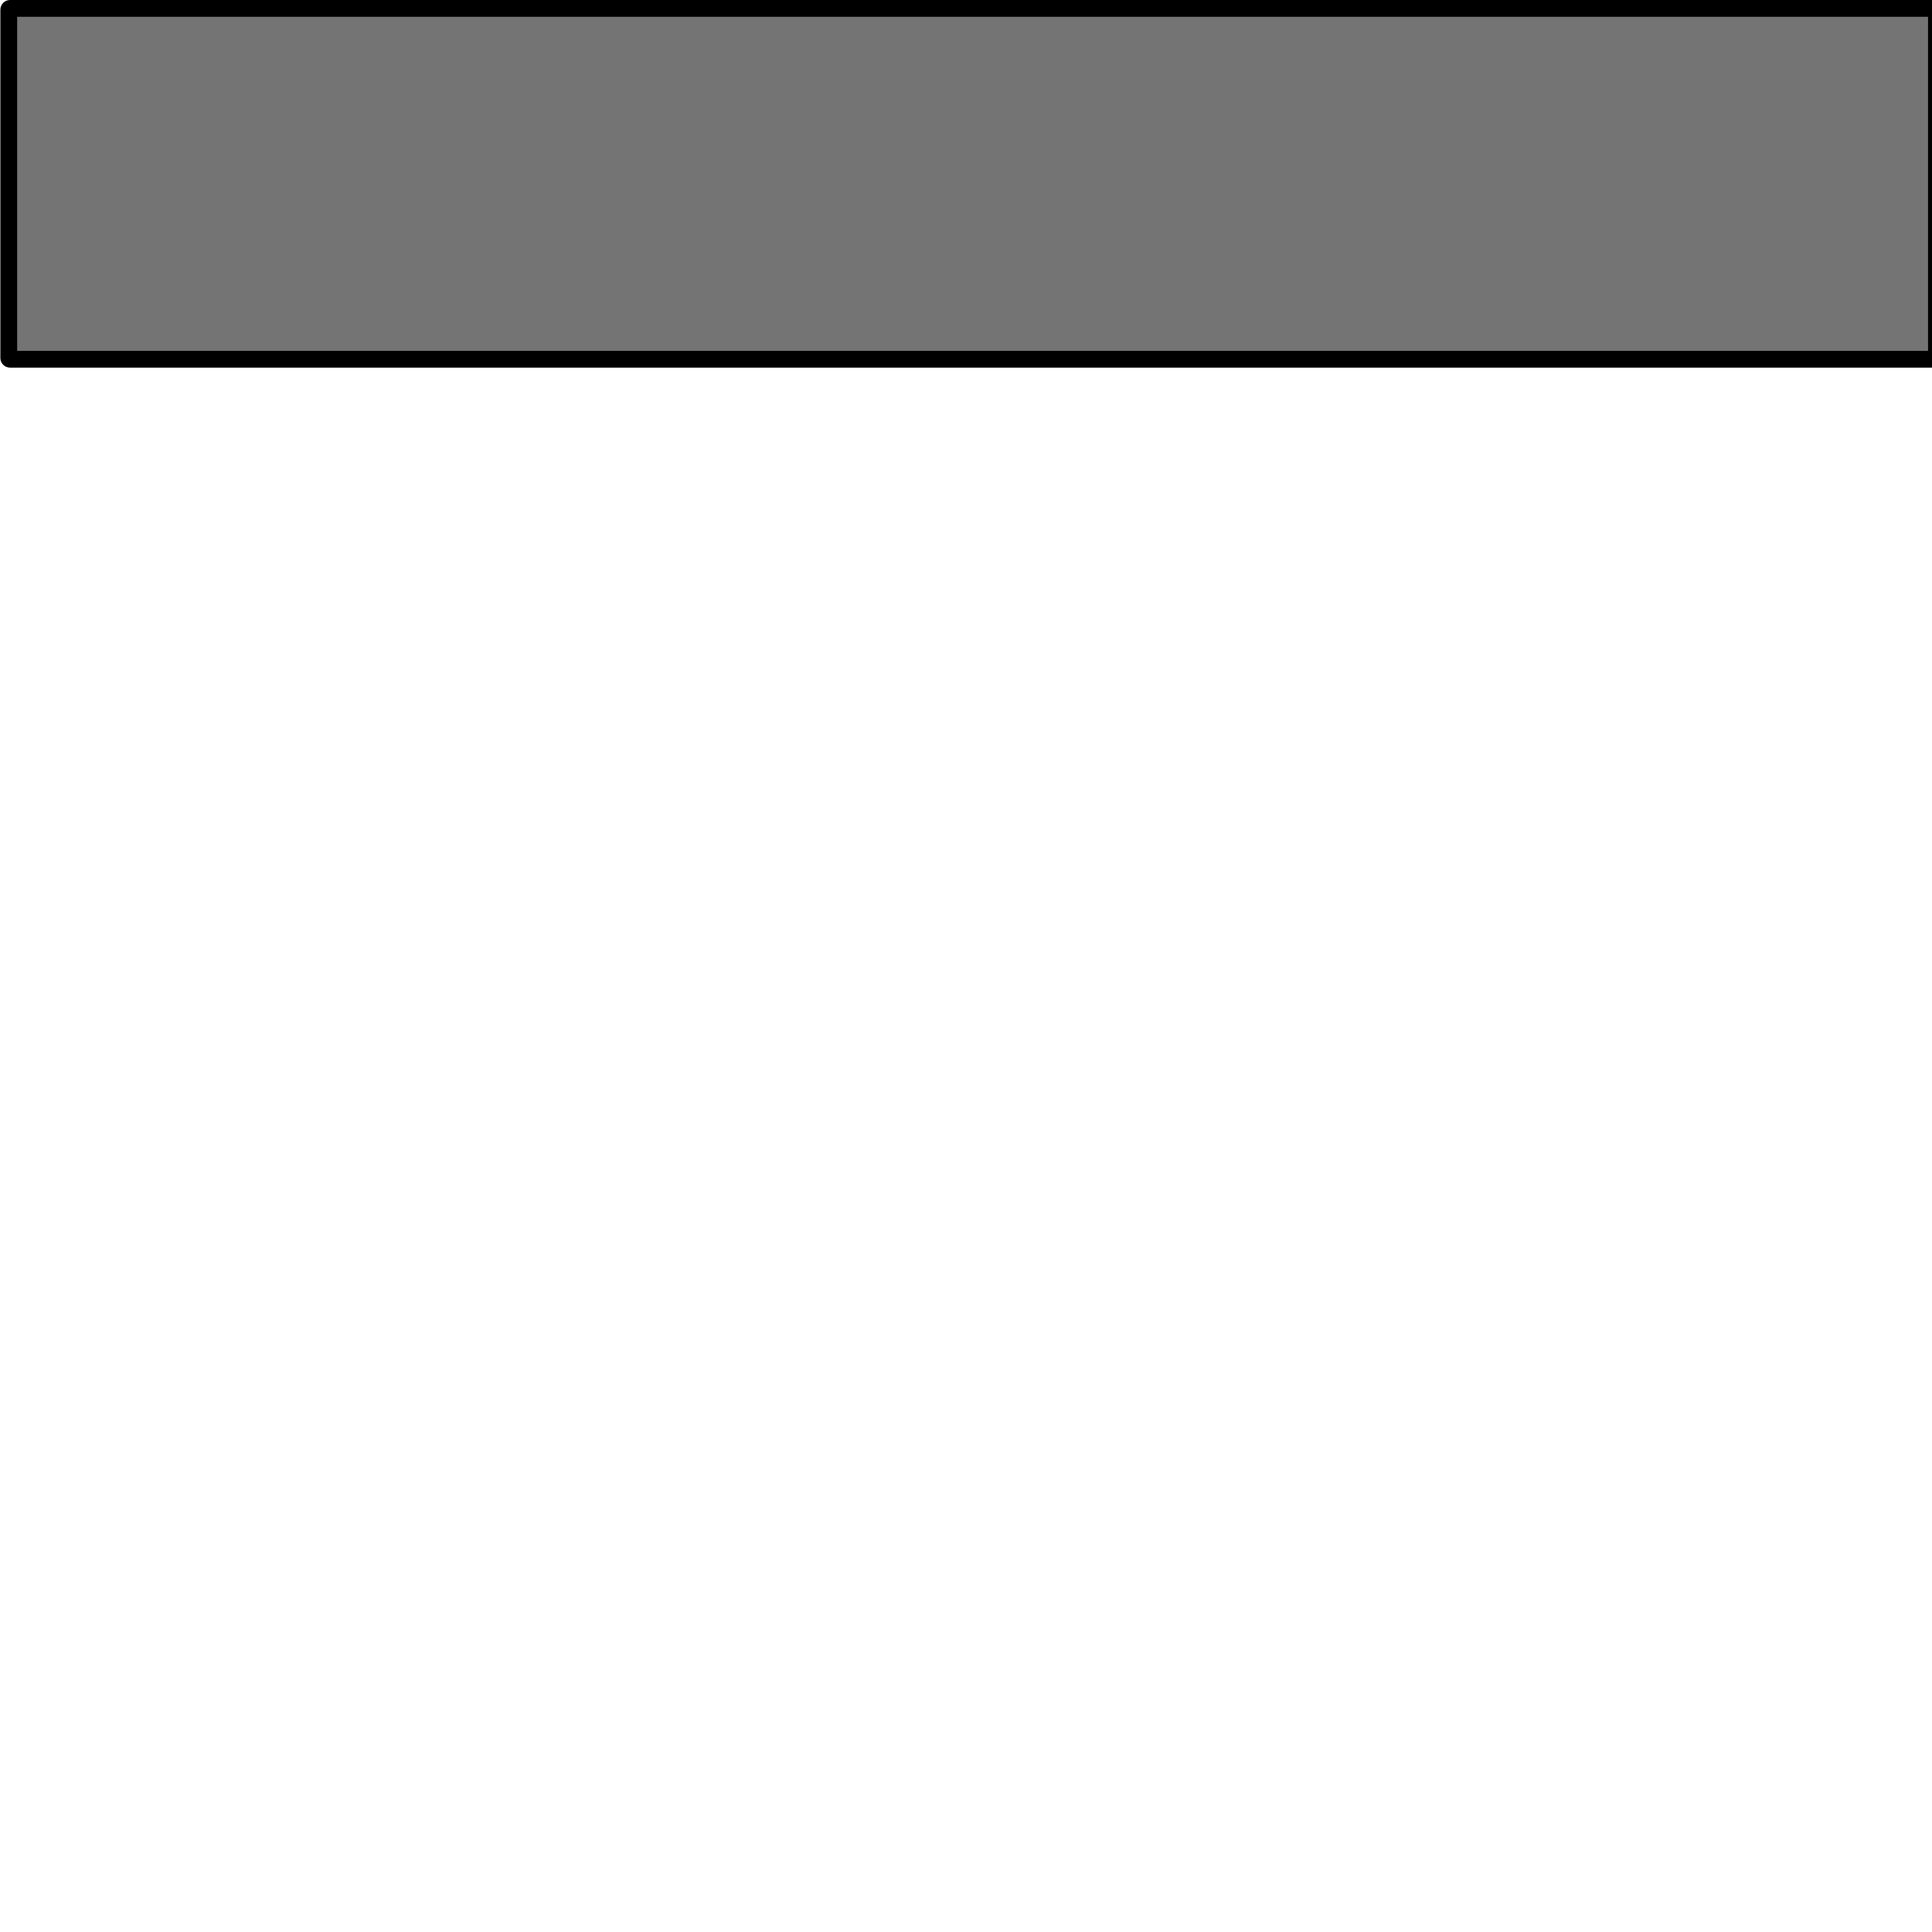
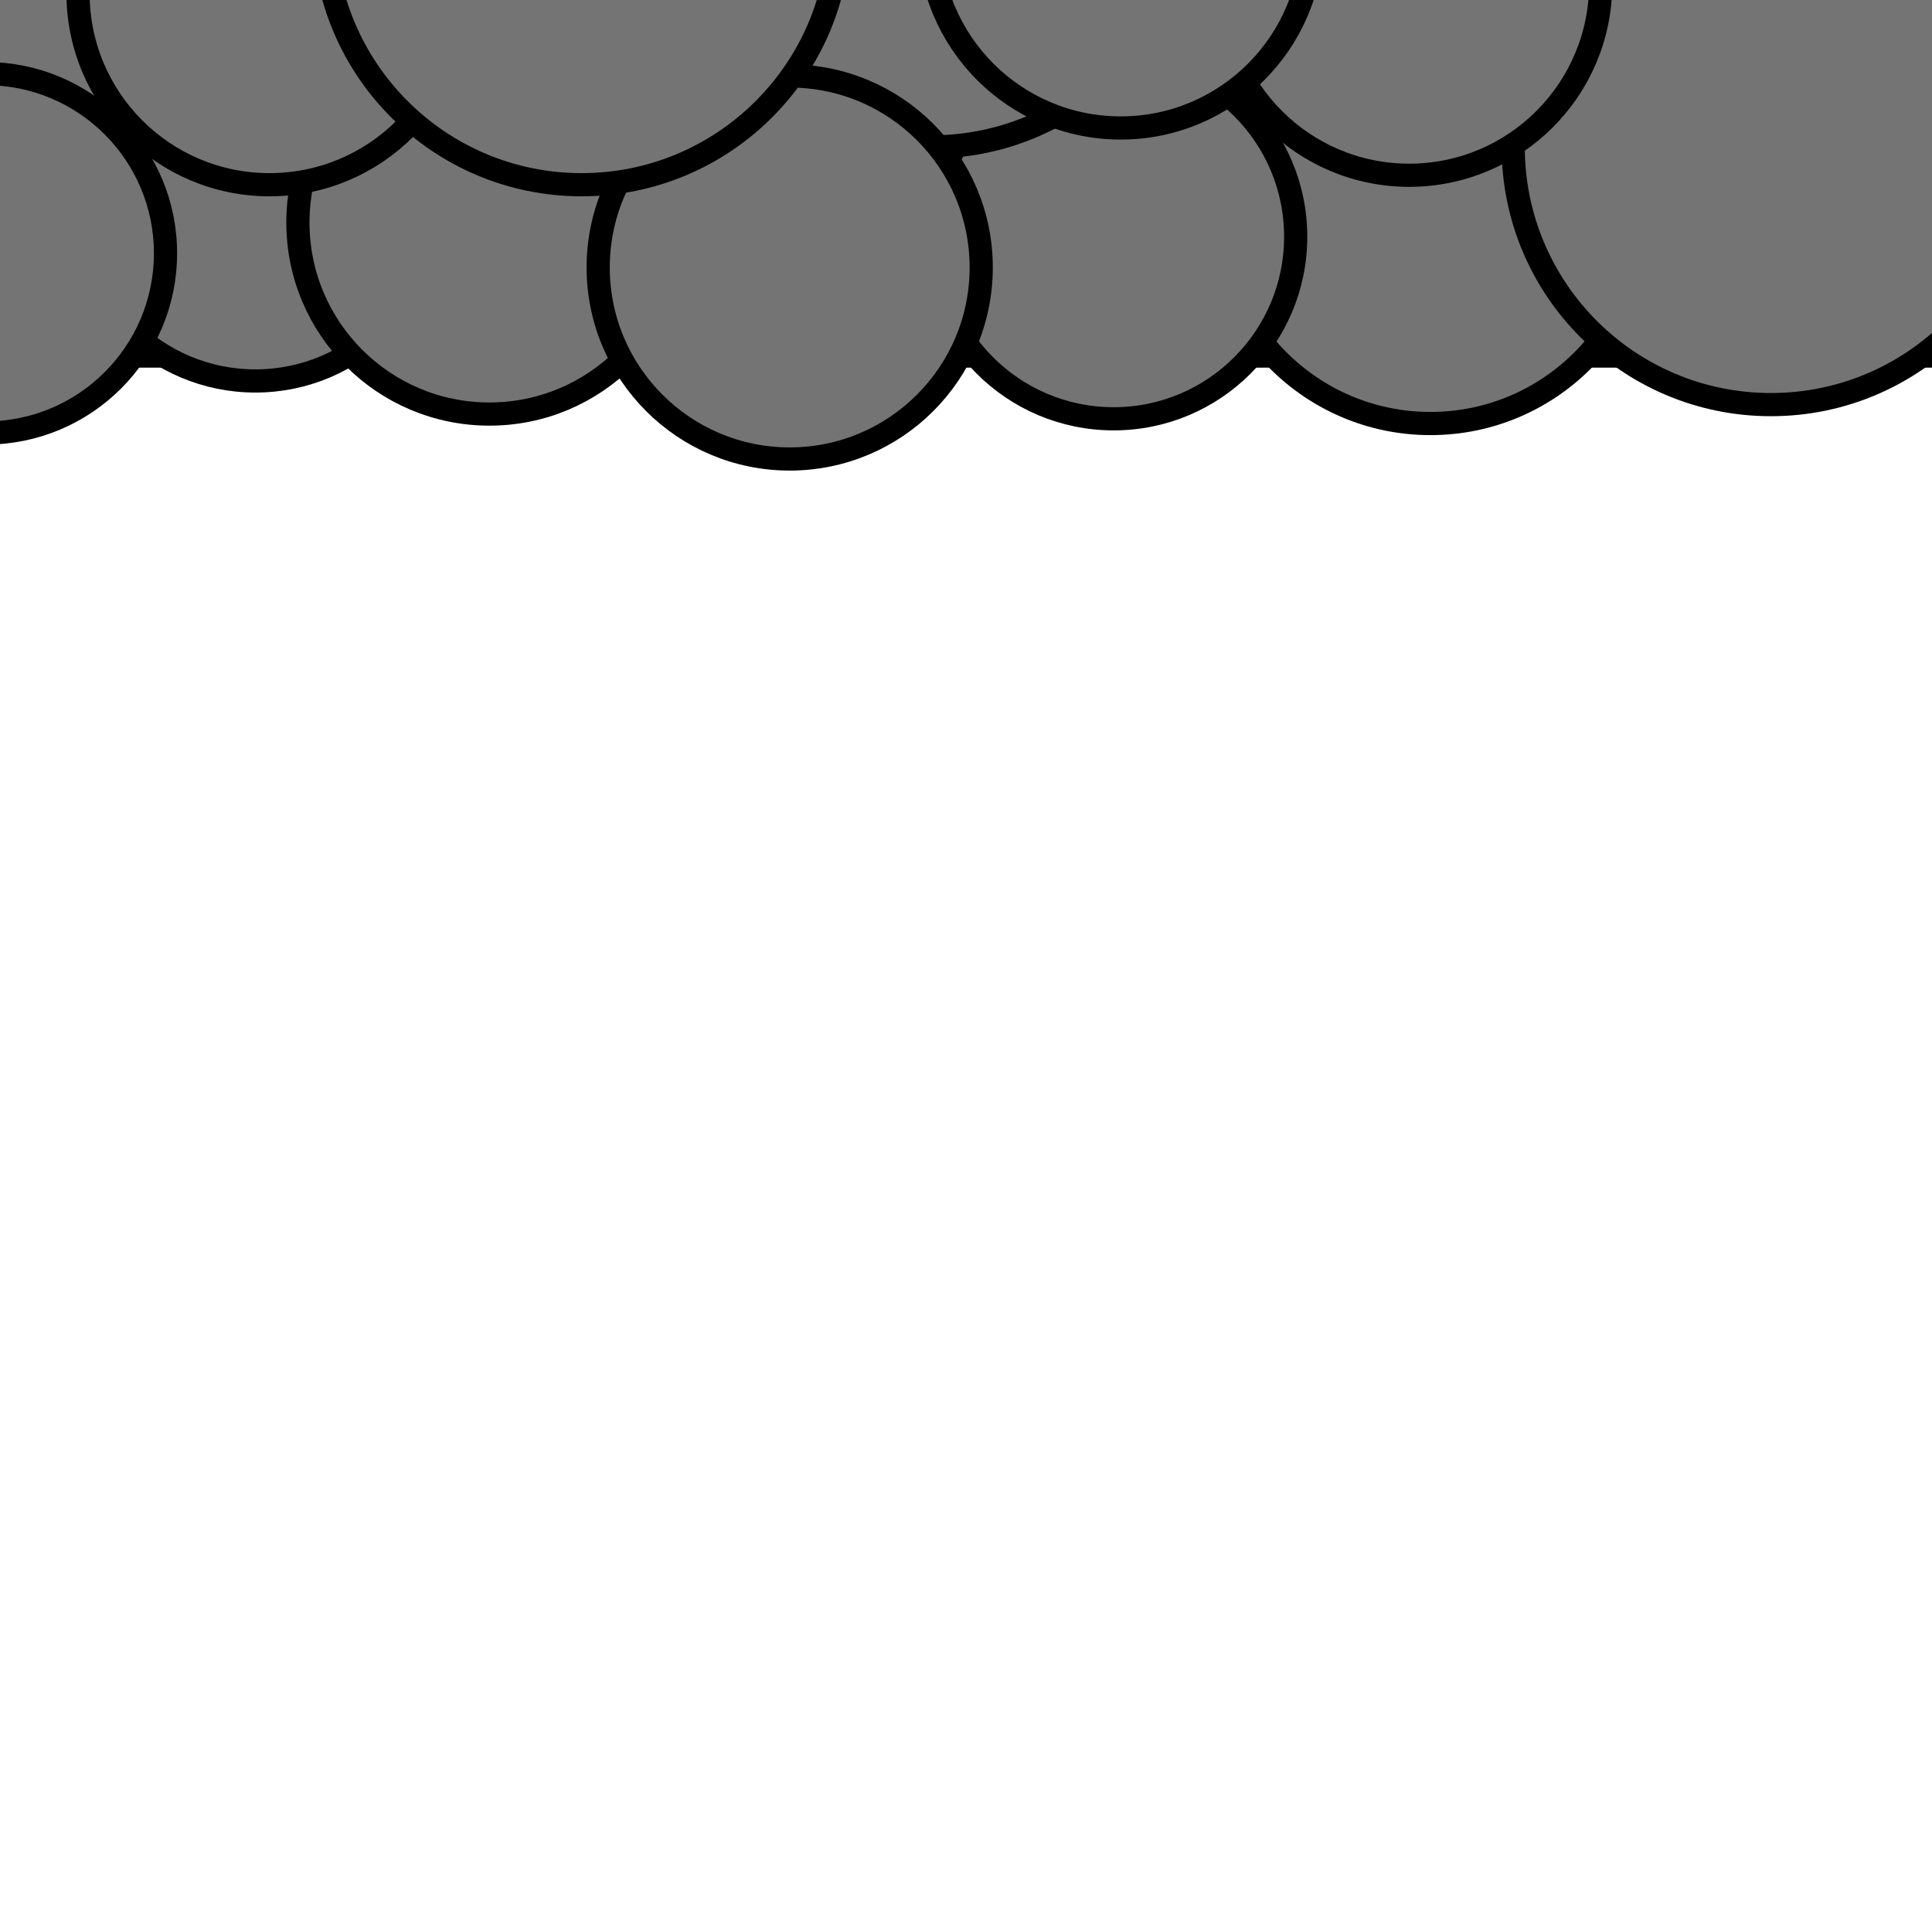
<svg xmlns="http://www.w3.org/2000/svg" width="150" height="150" viewBox="0 0 150 150" id="svg2" version="1.1">
  <defs id="defs4" />
  <g id="layer1" transform="translate(0,-902.3622)">
    <rect style="fill:#747474;fill-opacity:1;fill-rule:evenodd;stroke:#000000;stroke-width:1.304;stroke-linecap:butt;stroke-linejoin:round;stroke-miterlimit:4;stroke-dasharray:none;stroke-opacity:1" id="rect3344" width="149.665" height="27.24" x="0.68" y="903.014" ry="0.099" />
+     <circle style="fill:#747474;fill-opacity:1;stroke:#000000;stroke-width:1.8;stroke-linejoin:round;stroke-miterlimit:4;stroke-dasharray:none;stroke-opacity:1;paint-order:normal" id="path816" cx="-0.184" cy="910.83" r="14.135" />
+     <circle style="fill:#747474;fill-opacity:1;stroke:#000000;stroke-width:1.8;stroke-linejoin:round;stroke-miterlimit:4;stroke-dasharray:none;stroke-opacity:1;paint-order:normal" id="path820" cx="111.06" cy="918.54" r="16.705" />
+     <circle style="fill:#747474;fill-opacity:1;stroke:#000000;stroke-width:1.8;stroke-linejoin:round;stroke-miterlimit:4;stroke-dasharray:none;stroke-opacity:1;paint-order:normal" id="path822" cx="86.462" cy="920.742" r="14.135" />
+     <circle style="fill:#747474;fill-opacity:1;stroke:#000000;stroke-width:1.8;stroke-linejoin:round;stroke-miterlimit:4;stroke-dasharray:none;stroke-opacity:1;paint-order:normal" id="path824" cx="137.494" cy="913.767" r="20.009" />
+     <circle style="fill:#747474;fill-opacity:1;stroke:#000000;stroke-width:1.8;stroke-linejoin:round;stroke-miterlimit:4;stroke-dasharray:none;stroke-opacity:1;paint-order:normal" id="path826" cx="19.826" cy="917.989" r="13.951" />
+     <circle style="fill:#747474;fill-opacity:1;stroke:#000000;stroke-width:1.8;stroke-linejoin:round;stroke-miterlimit:4;stroke-dasharray:none;stroke-opacity:1;paint-order:normal" id="path828" cx="37.999" cy="919.641" r="14.869" />
+     <circle style="fill:#747474;fill-opacity:1;stroke:#000000;stroke-width:1.8;stroke-linejoin:round;stroke-miterlimit:4;stroke-dasharray:none;stroke-opacity:1;paint-order:normal" id="path828-3" cx="20.927" cy="901.835" r="14.869" />
+     <circle style="fill:#747474;fill-opacity:1;stroke:#000000;stroke-width:1.8;stroke-linejoin:round;stroke-miterlimit:4;stroke-dasharray:none;stroke-opacity:1;paint-order:normal" id="path824-5" cx="72.327" cy="893.758" r="20.009" />
+     <circle style="fill:#747474;fill-opacity:1;stroke:#000000;stroke-width:1.8;stroke-linejoin:round;stroke-miterlimit:4;stroke-dasharray:none;stroke-opacity:1;paint-order:normal" id="path828-6" cx="61.312" cy="923.129" r="14.869" />
+     <circle style="fill:#747474;fill-opacity:1;stroke:#000000;stroke-width:1.8;stroke-linejoin:round;stroke-miterlimit:4;stroke-dasharray:none;stroke-opacity:1;paint-order:normal" id="path828-7" cx="109.408" cy="901.1" r="14.869" />
+     <circle style="fill:#747474;fill-opacity:1;stroke:#000000;stroke-width:1.8;stroke-linejoin:round;stroke-miterlimit:4;stroke-dasharray:none;stroke-opacity:1;paint-order:normal" id="path828-5" cx="87.012" cy="897.429" r="14.869" />
+     <circle style="fill:#747474;fill-opacity:1;stroke:#000000;stroke-width:1.8;stroke-linejoin:round;stroke-miterlimit:4;stroke-dasharray:none;stroke-opacity:1;paint-order:normal" id="path824-3" cx="45.158" cy="896.695" r="20.009" />
+     <circle style="fill:#747474;fill-opacity:1;stroke:#000000;stroke-width:1.8;stroke-linejoin:round;stroke-miterlimit:4;stroke-dasharray:none;stroke-opacity:1;paint-order:normal" id="path826-6" cx="-1.101" cy="922.027" r="13.951" />
  </g>
</svg>
